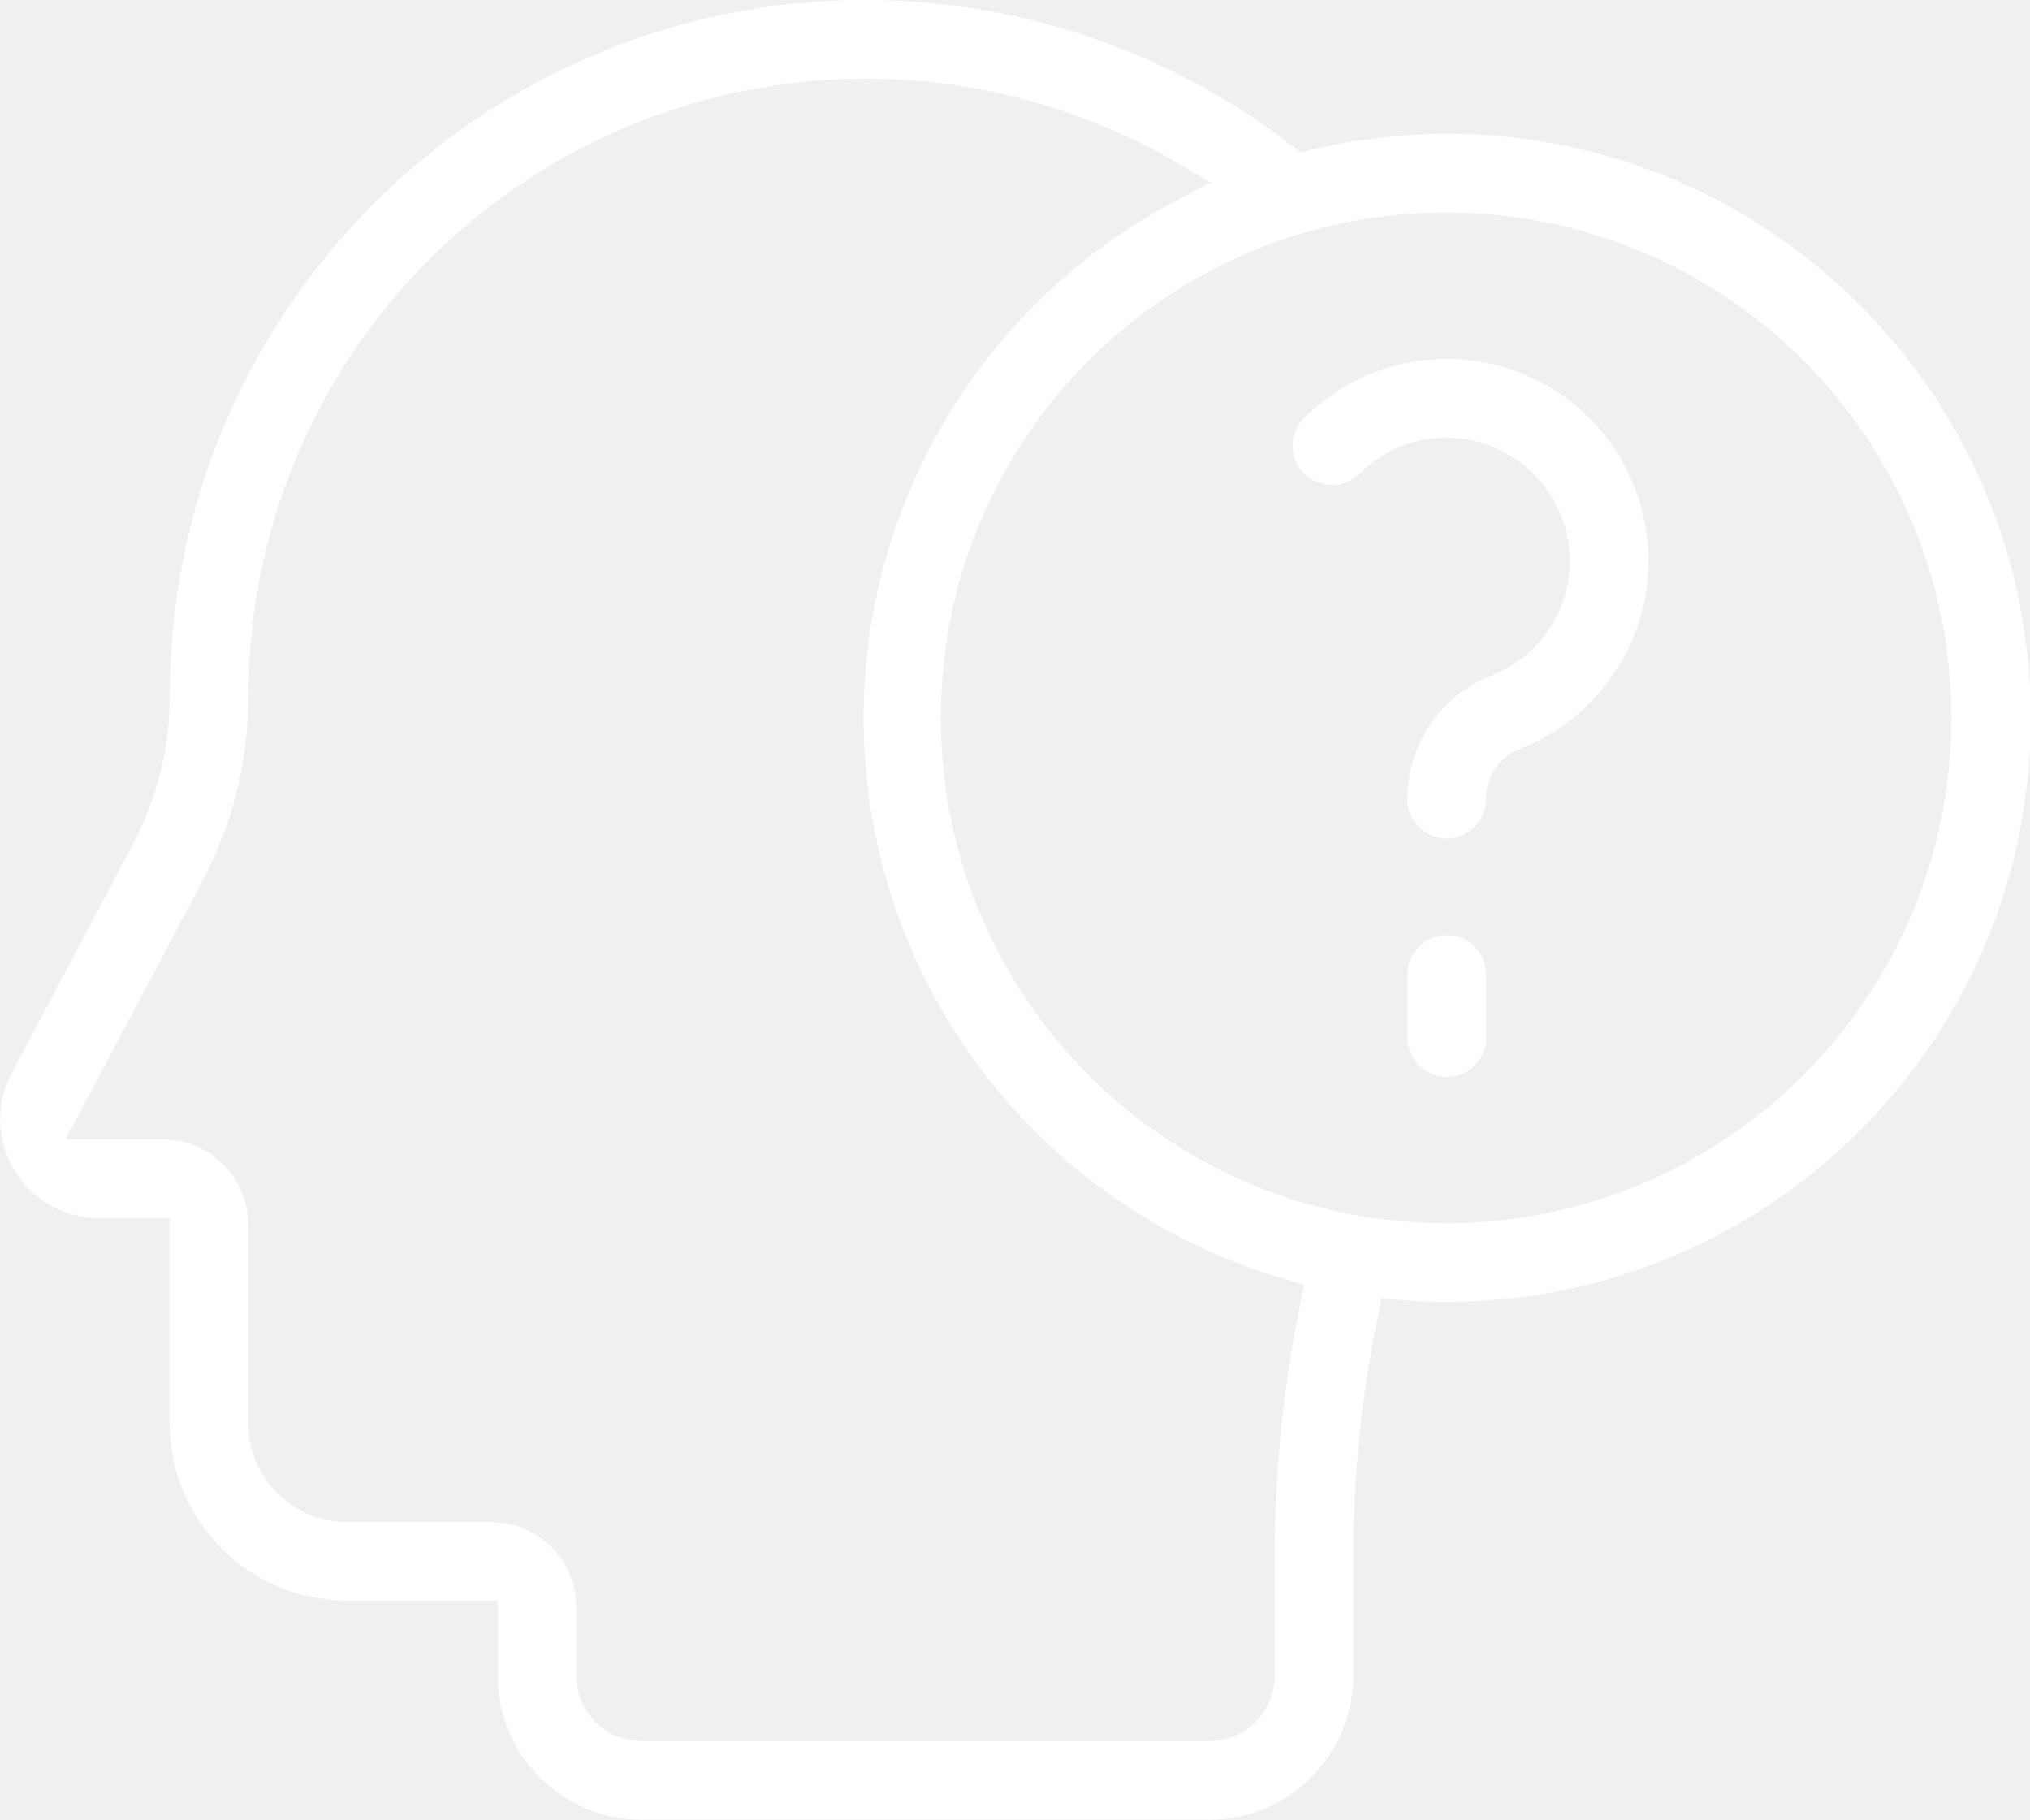
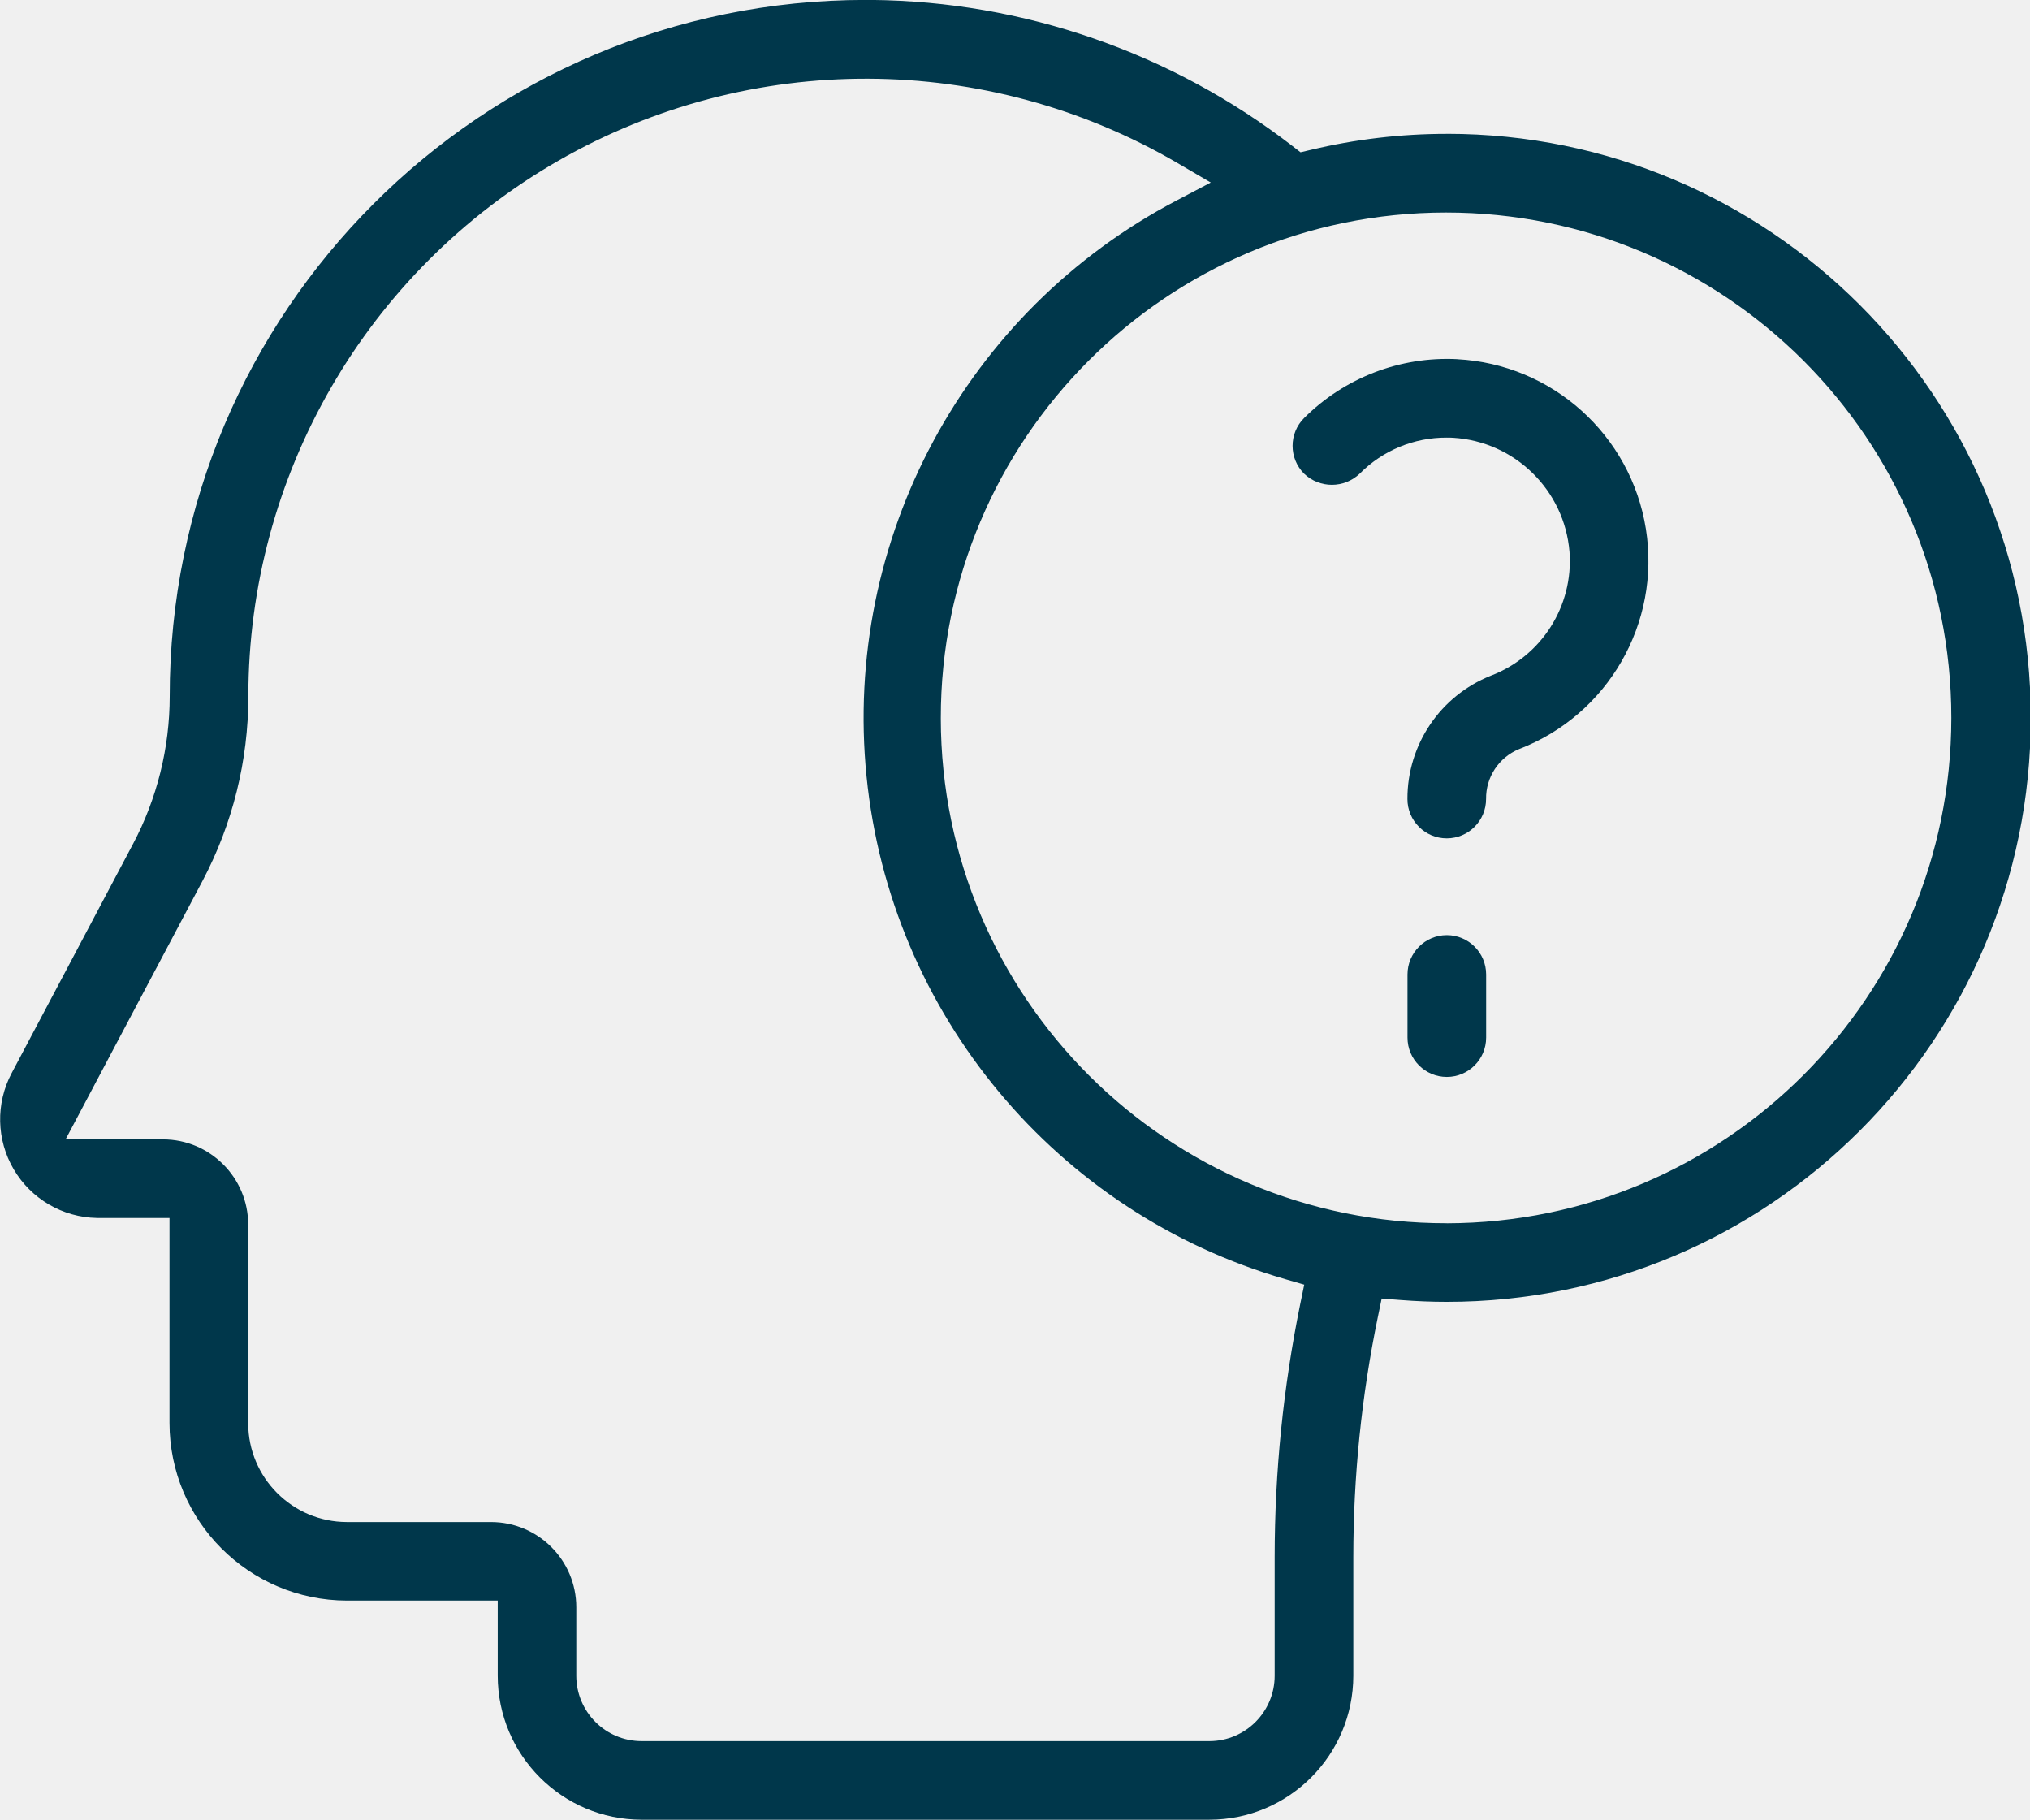
<svg xmlns="http://www.w3.org/2000/svg" width="86.182" height="77.246" viewBox="0 0 86.182 77.246">
  <g id="Groupe_1758" data-name="Groupe 1758" transform="translate(-725.534 -192.018)">
-     <path id="Tracé_1893" data-name="Tracé 1893" d="M786.957,197.7a24.774,24.774,0,0,0-5.785.683l-.425.1-.345-.268a29.687,29.687,0,0,0-17.885-6.2h-.234a29.548,29.548,0,0,0-29.544,29.565,13.407,13.407,0,0,1-1.556,6.258l-5.155,9.733a4.185,4.185,0,0,0,3.62,6.146h3.082v8.7a7.546,7.546,0,0,0,7.534,7.541h6.4v3.187a6.118,6.118,0,0,0,6.108,6.114H776.88a6.118,6.118,0,0,0,6.108-6.114V258.1a50.446,50.446,0,0,1,1.041-10.178l.163-.785.8.063c.655.051,1.317.078,1.967.078a24.79,24.79,0,0,0,0-49.58Zm-6.222,49.667a53.772,53.772,0,0,0-1.086,10.736v5.045a2.776,2.776,0,0,1-2.769,2.775H752.767A2.775,2.775,0,0,1,750,263.15v-2.91a3.62,3.62,0,0,0-3.615-3.616h-6.119a4.2,4.2,0,0,1-4.195-4.2V244a3.62,3.62,0,0,0-3.614-3.618h-4.138l5.816-10.978a16.762,16.762,0,0,0,1.943-7.821,26.217,26.217,0,0,1,39.444-22.644l1.414.827-1.45.762a24.8,24.8,0,0,0,4.612,45.787l.806.233Zm6.222-3.426a21.451,21.451,0,1,1,21.42-21.451A21.46,21.46,0,0,1,786.957,243.943Z" transform="translate(0)" fill="#fff" />
-     <path id="Tracé_1894" data-name="Tracé 1894" d="M853.3,225.557a8.591,8.591,0,0,0-6.5,2.5,1.671,1.671,0,0,0,0,2.361,1.709,1.709,0,0,0,2.361,0,5.161,5.161,0,0,1,3.687-1.531c.094,0,.188,0,.283.007a5.282,5.282,0,0,1,4.937,4.838,5.209,5.209,0,0,1-3.339,5.26,5.618,5.618,0,0,0-3.542,5.236,1.669,1.669,0,1,0,3.339,0,2.257,2.257,0,0,1,1.4-2.119,8.566,8.566,0,0,0-2.629-16.55Z" transform="translate(-65.902 -18.294)" fill="#fff" />
-     <path id="Tracé_1895" data-name="Tracé 1895" d="M858.712,279.376a1.671,1.671,0,0,0-1.669,1.669v2.681a1.669,1.669,0,1,0,3.339,0v-2.681A1.671,1.671,0,0,0,858.712,279.376Z" transform="translate(-71.755 -47.665)" fill="#fff" />
+     <path id="Tracé_1893" data-name="Tracé 1893" d="M786.957,197.7a24.774,24.774,0,0,0-5.785.683l-.425.1-.345-.268a29.687,29.687,0,0,0-17.885-6.2h-.234a29.548,29.548,0,0,0-29.544,29.565,13.407,13.407,0,0,1-1.556,6.258l-5.155,9.733a4.185,4.185,0,0,0,3.62,6.146h3.082v8.7a7.546,7.546,0,0,0,7.534,7.541h6.4v3.187a6.118,6.118,0,0,0,6.108,6.114H776.88a6.118,6.118,0,0,0,6.108-6.114V258.1a50.446,50.446,0,0,1,1.041-10.178l.163-.785.8.063c.655.051,1.317.078,1.967.078a24.79,24.79,0,0,0,0-49.58Zm-6.222,49.667a53.772,53.772,0,0,0-1.086,10.736v5.045a2.776,2.776,0,0,1-2.769,2.775H752.767A2.775,2.775,0,0,1,750,263.15v-2.91a3.62,3.62,0,0,0-3.615-3.616h-6.119a4.2,4.2,0,0,1-4.195-4.2V244a3.62,3.62,0,0,0-3.614-3.618h-4.138l5.816-10.978a16.762,16.762,0,0,0,1.943-7.821,26.217,26.217,0,0,1,39.444-22.644l1.414.827-1.45.762a24.8,24.8,0,0,0,4.612,45.787l.806.233Zm6.222-3.426a21.451,21.451,0,1,1,21.42-21.451A21.46,21.46,0,0,1,786.957,243.943Z" transform="translate(0)" fill="#00374B" />
+     <path id="Tracé_1894" data-name="Tracé 1894" d="M853.3,225.557a8.591,8.591,0,0,0-6.5,2.5,1.671,1.671,0,0,0,0,2.361,1.709,1.709,0,0,0,2.361,0,5.161,5.161,0,0,1,3.687-1.531c.094,0,.188,0,.283.007a5.282,5.282,0,0,1,4.937,4.838,5.209,5.209,0,0,1-3.339,5.26,5.618,5.618,0,0,0-3.542,5.236,1.669,1.669,0,1,0,3.339,0,2.257,2.257,0,0,1,1.4-2.119,8.566,8.566,0,0,0-2.629-16.55Z" transform="translate(-65.902 -18.294)" fill="#00374B" />
+     <path id="Tracé_1895" data-name="Tracé 1895" d="M858.712,279.376a1.671,1.671,0,0,0-1.669,1.669v2.681a1.669,1.669,0,1,0,3.339,0v-2.681A1.671,1.671,0,0,0,858.712,279.376Z" transform="translate(-71.755 -47.665)" fill="#00374B" />
  </g>
</svg>
